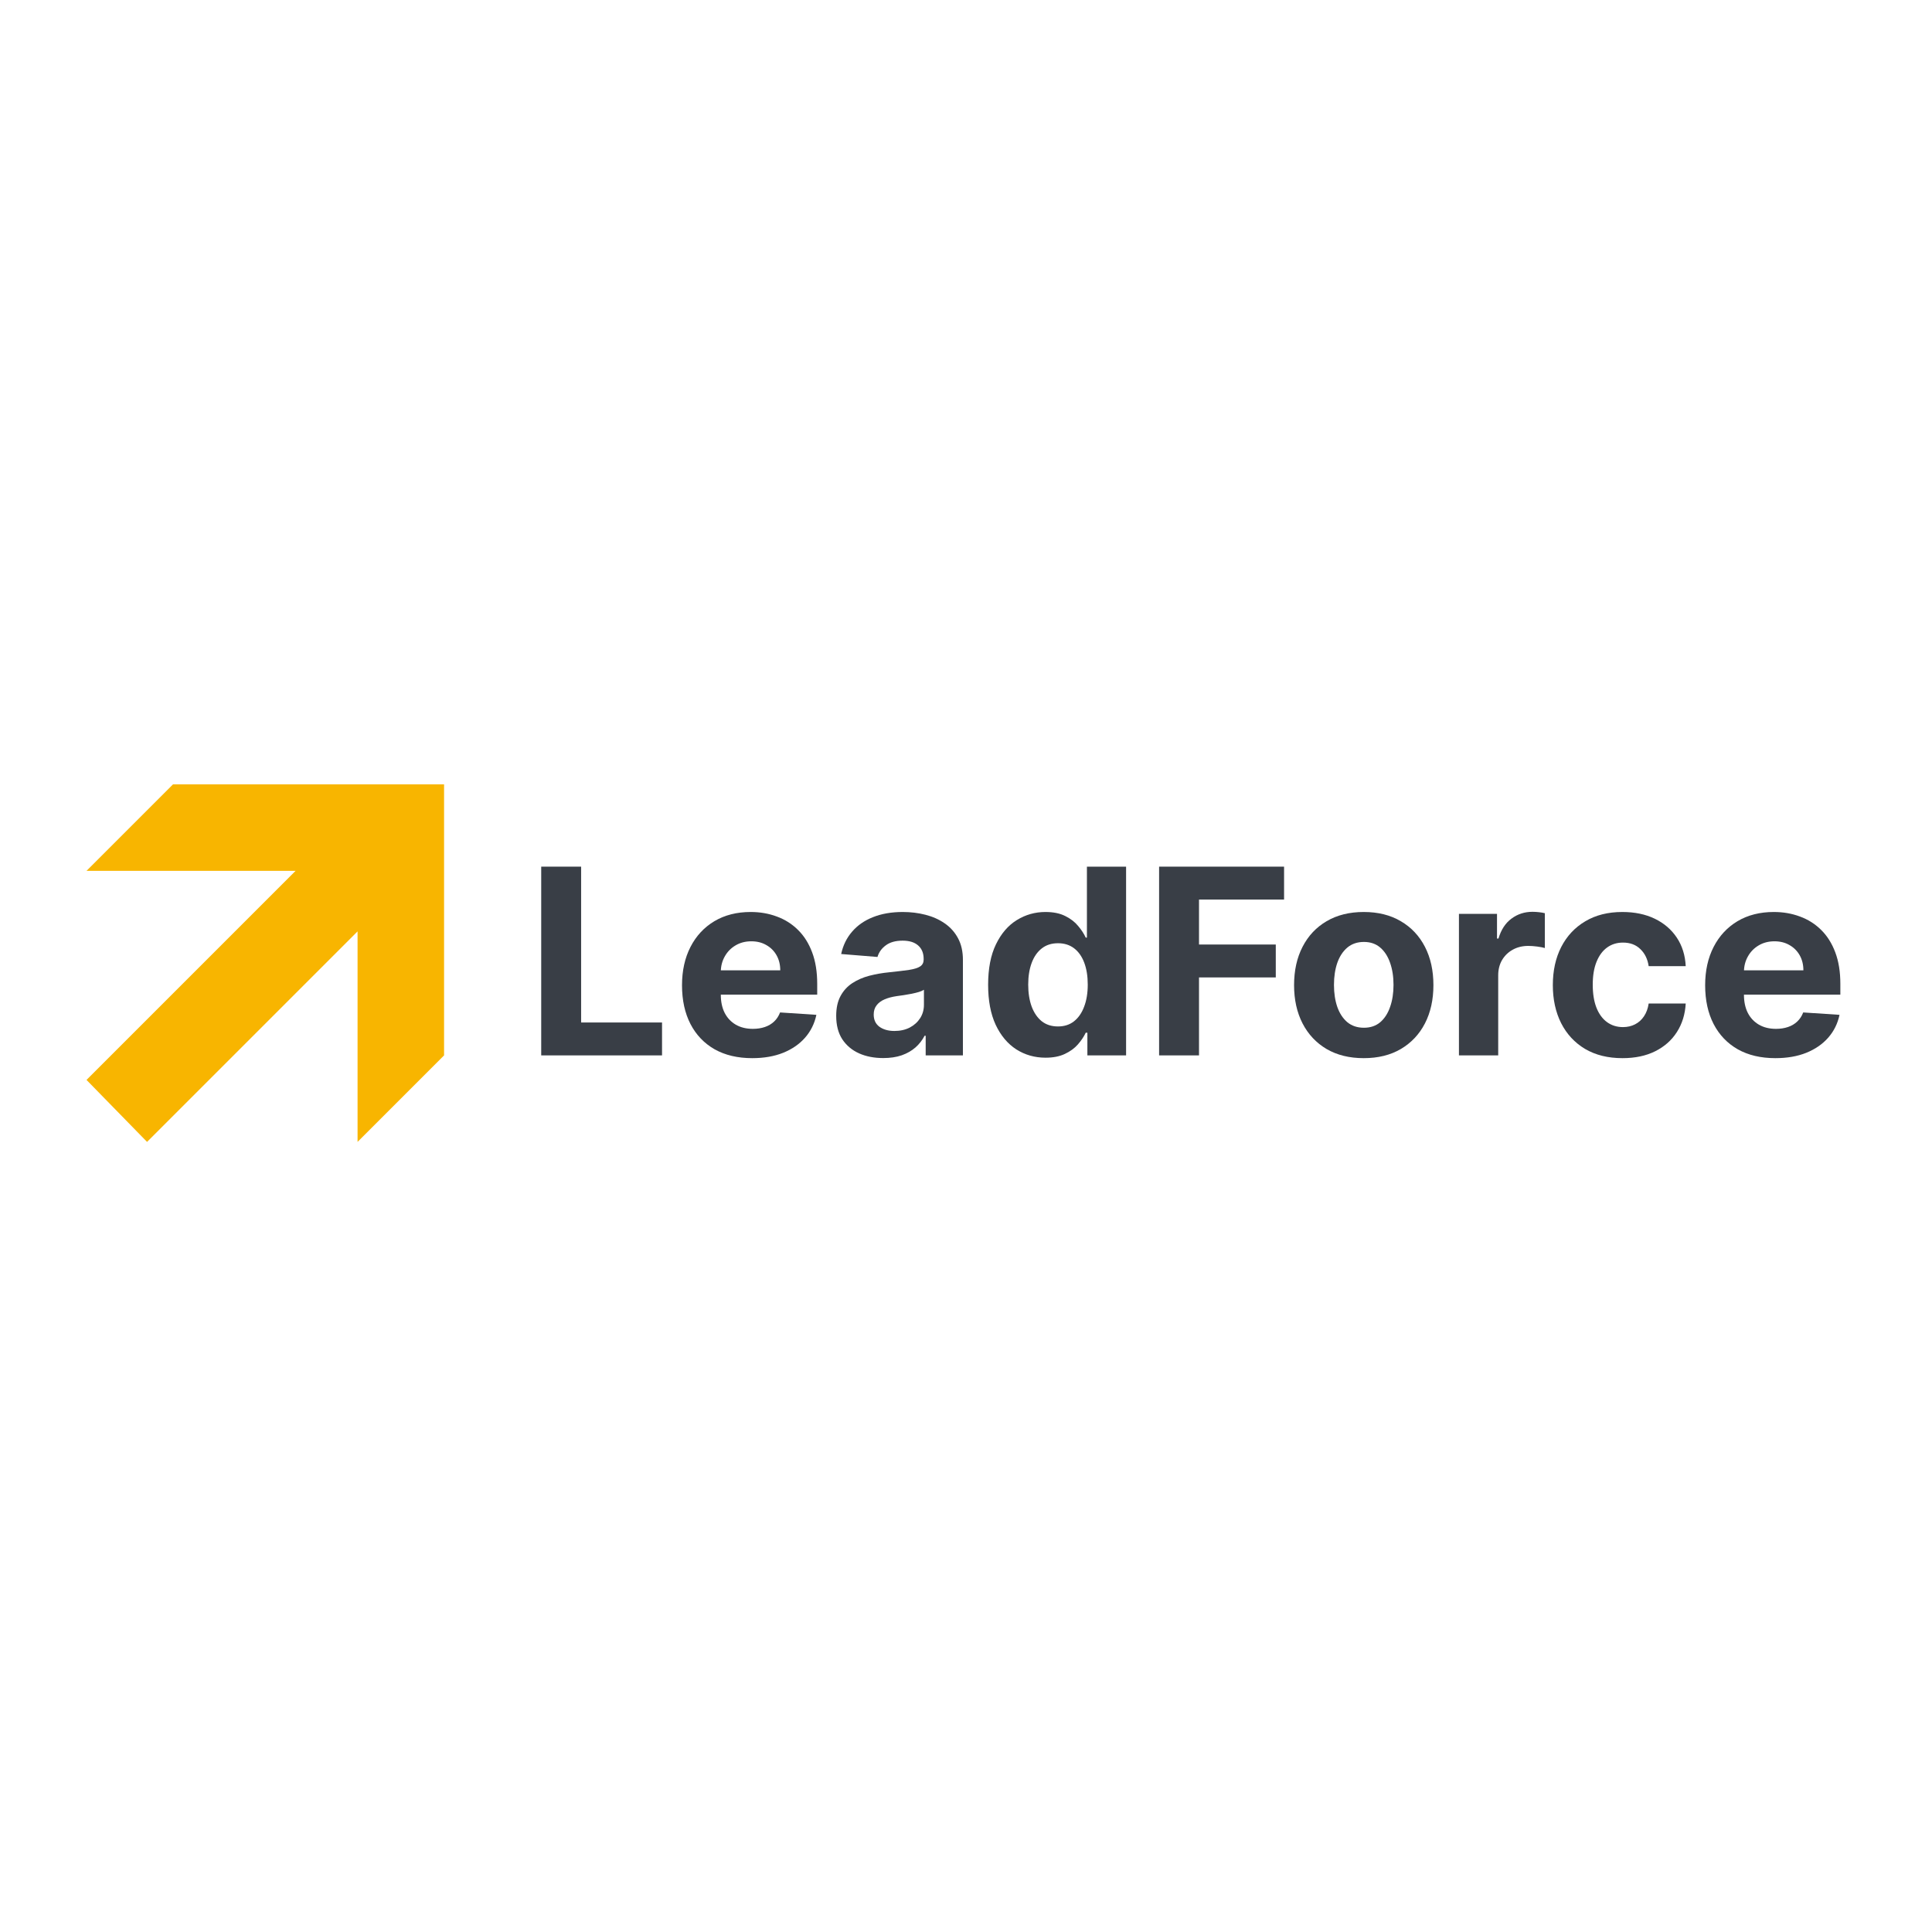
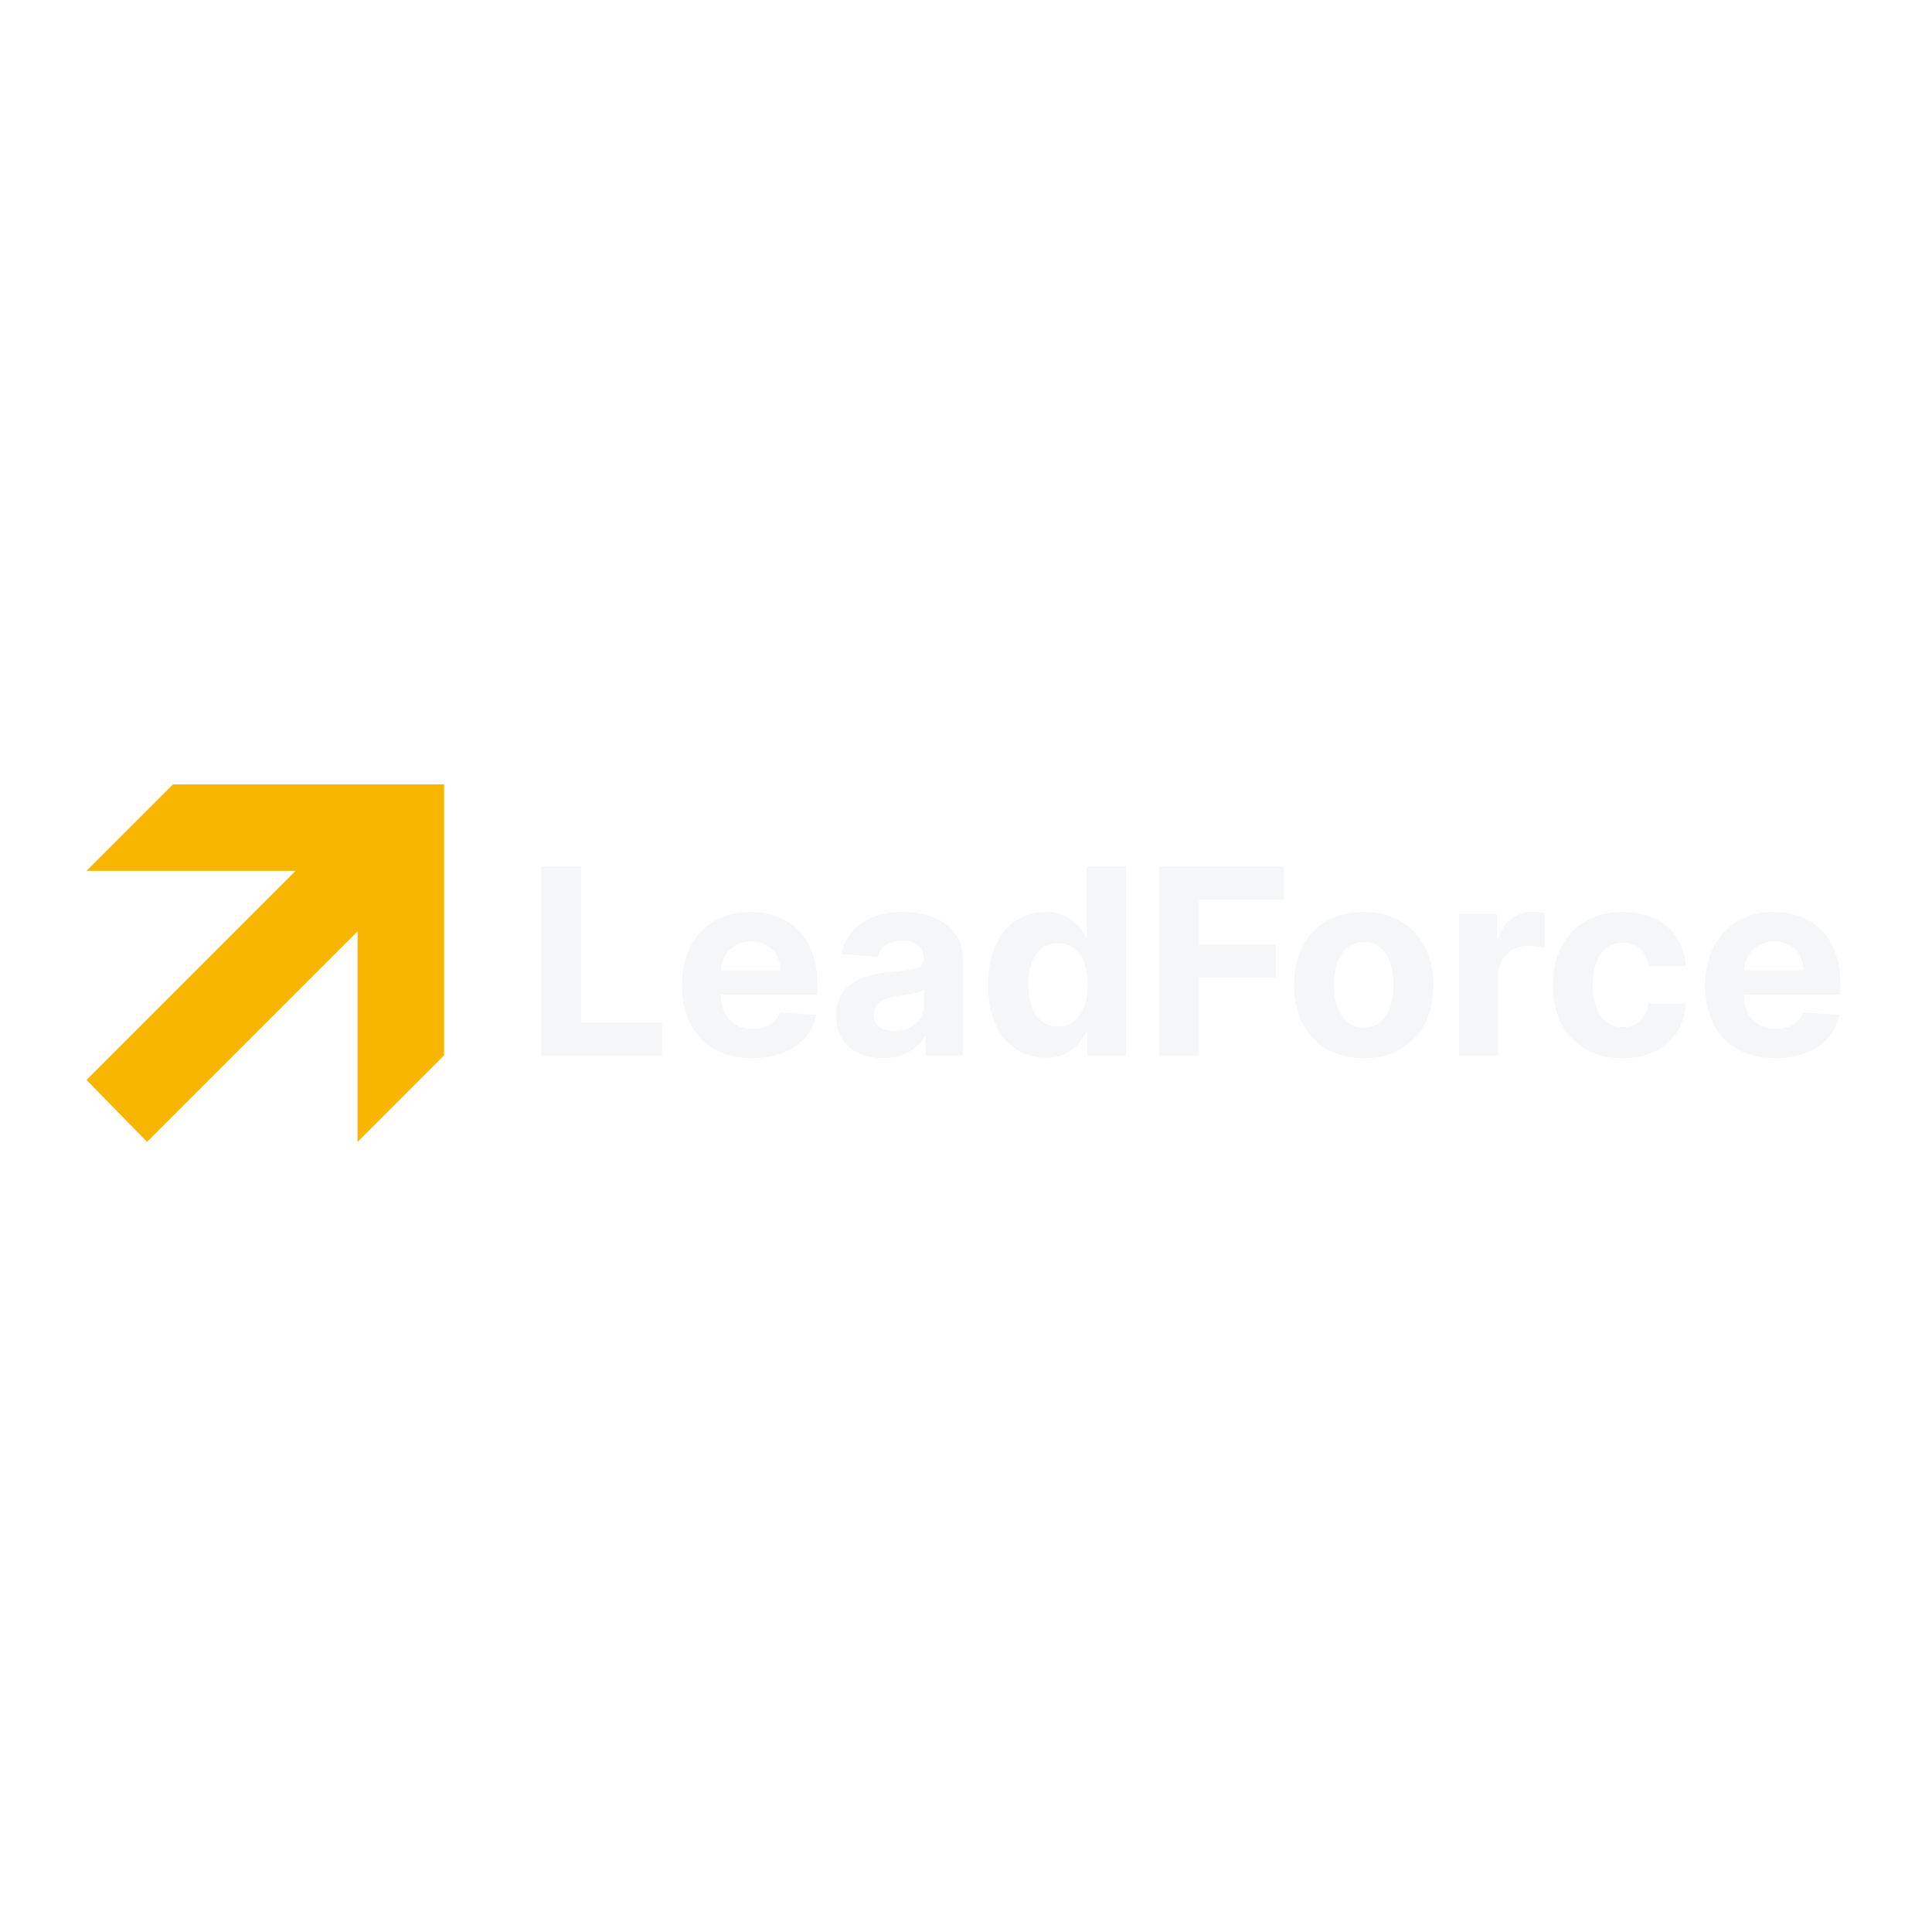
<svg xmlns="http://www.w3.org/2000/svg" width="335" height="335" viewBox="0 0 335 335" fill="none">
  <path fill-rule="evenodd" clip-rule="evenodd" d="M62 136H30L15 151H30H51.252L15 187.252L25.5 198L62 161.5L62 183V198L77 183L77 136H76.5H62Z" fill="#F8B500" />
-   <path d="M307.842 183.479C305.317 183.479 303.144 182.968 301.322 181.945C299.511 180.912 298.116 179.452 297.135 177.567C296.155 175.67 295.665 173.428 295.665 170.839C295.665 168.314 296.155 166.098 297.135 164.191C298.116 162.284 299.495 160.798 301.274 159.733C303.064 158.668 305.163 158.135 307.57 158.135C309.19 158.135 310.697 158.396 312.093 158.918C313.499 159.429 314.724 160.202 315.768 161.235C316.823 162.268 317.643 163.568 318.229 165.134C318.815 166.69 319.108 168.511 319.108 170.599V172.469H298.382V168.25H312.7C312.7 167.27 312.487 166.402 312.061 165.646C311.635 164.889 311.043 164.298 310.287 163.872C309.541 163.435 308.673 163.217 307.682 163.217C306.649 163.217 305.733 163.456 304.934 163.936C304.145 164.404 303.528 165.038 303.08 165.837C302.633 166.626 302.404 167.505 302.393 168.474V172.485C302.393 173.7 302.617 174.749 303.064 175.633C303.522 176.517 304.167 177.199 304.998 177.679C305.829 178.158 306.814 178.398 307.954 178.398C308.71 178.398 309.403 178.291 310.031 178.078C310.66 177.865 311.198 177.545 311.645 177.119C312.093 176.693 312.434 176.171 312.668 175.553L318.964 175.969C318.645 177.482 317.99 178.803 316.999 179.932C316.019 181.05 314.751 181.924 313.195 182.553C311.651 183.17 309.866 183.479 307.842 183.479Z" fill="#393E46" />
-   <path d="M281.335 183.479C278.821 183.479 276.658 182.947 274.847 181.881C273.047 180.805 271.662 179.314 270.692 177.407C269.734 175.5 269.254 173.305 269.254 170.823C269.254 168.309 269.739 166.104 270.708 164.207C271.688 162.3 273.079 160.814 274.879 159.749C276.68 158.673 278.821 158.135 281.303 158.135C283.444 158.135 285.319 158.524 286.928 159.301C288.537 160.079 289.81 161.171 290.747 162.577C291.685 163.984 292.202 165.635 292.297 167.531H285.873C285.692 166.306 285.213 165.321 284.435 164.575C283.668 163.819 282.661 163.44 281.415 163.44C280.36 163.44 279.439 163.728 278.65 164.303C277.873 164.868 277.266 165.694 276.829 166.78C276.392 167.867 276.174 169.183 276.174 170.727C276.174 172.293 276.387 173.625 276.813 174.722C277.25 175.82 277.862 176.656 278.65 177.231C279.439 177.806 280.36 178.094 281.415 178.094C282.193 178.094 282.891 177.934 283.508 177.615C284.137 177.295 284.654 176.832 285.058 176.224C285.474 175.607 285.746 174.866 285.873 174.003H292.297C292.191 175.878 291.68 177.529 290.763 178.957C289.858 180.374 288.606 181.482 287.008 182.281C285.41 183.08 283.519 183.479 281.335 183.479Z" fill="#393E46" />
-   <path d="M252.974 183V158.455H259.574V162.737H259.83C260.277 161.214 261.028 160.063 262.083 159.285C263.138 158.497 264.352 158.103 265.727 158.103C266.068 158.103 266.435 158.124 266.829 158.167C267.223 158.21 267.57 158.268 267.868 158.343V164.383C267.548 164.287 267.106 164.202 266.542 164.127C265.977 164.053 265.46 164.016 264.992 164.016C263.99 164.016 263.095 164.234 262.307 164.671C261.529 165.097 260.911 165.694 260.453 166.461C260.006 167.228 259.782 168.112 259.782 169.113V183H252.974Z" fill="#393E46" />
-   <path d="M236.467 183.479C233.985 183.479 231.838 182.952 230.027 181.897C228.227 180.832 226.836 179.351 225.856 177.455C224.876 175.548 224.386 173.337 224.386 170.823C224.386 168.288 224.876 166.072 225.856 164.175C226.836 162.268 228.227 160.788 230.027 159.733C231.838 158.668 233.985 158.135 236.467 158.135C238.949 158.135 241.091 158.668 242.891 159.733C244.702 160.788 246.098 162.268 247.078 164.175C248.058 166.072 248.548 168.288 248.548 170.823C248.548 173.337 248.058 175.548 247.078 177.455C246.098 179.351 244.702 180.832 242.891 181.897C241.091 182.952 238.949 183.479 236.467 183.479ZM236.499 178.206C237.628 178.206 238.571 177.886 239.327 177.247C240.084 176.597 240.654 175.713 241.037 174.594C241.431 173.476 241.629 172.203 241.629 170.775C241.629 169.348 241.431 168.075 241.037 166.956C240.654 165.837 240.084 164.953 239.327 164.303C238.571 163.653 237.628 163.328 236.499 163.328C235.359 163.328 234.4 163.653 233.622 164.303C232.855 164.953 232.275 165.837 231.881 166.956C231.497 168.075 231.305 169.348 231.305 170.775C231.305 172.203 231.497 173.476 231.881 174.594C232.275 175.713 232.855 176.597 233.622 177.247C234.4 177.886 235.359 178.206 236.499 178.206Z" fill="#393E46" />
-   <path d="M200.983 183V150.273H222.652V155.978H207.903V163.776H221.214V169.481H207.903V183H200.983Z" fill="#393E46" />
-   <path d="M181.292 183.399C179.427 183.399 177.739 182.92 176.226 181.961C174.724 180.992 173.531 179.57 172.646 177.695C171.773 175.809 171.336 173.497 171.336 170.759C171.336 167.947 171.789 165.608 172.694 163.744C173.6 161.869 174.804 160.468 176.306 159.541C177.819 158.604 179.475 158.135 181.276 158.135C182.65 158.135 183.795 158.369 184.711 158.838C185.638 159.296 186.384 159.871 186.949 160.564C187.524 161.246 187.961 161.917 188.259 162.577H188.467V150.273H195.258V183H188.547V179.069H188.259C187.939 179.751 187.487 180.427 186.901 181.098C186.325 181.759 185.574 182.308 184.647 182.744C183.731 183.181 182.613 183.399 181.292 183.399ZM183.449 177.982C184.546 177.982 185.473 177.684 186.23 177.087C186.997 176.48 187.583 175.633 187.987 174.546C188.403 173.46 188.611 172.187 188.611 170.727C188.611 169.268 188.408 168 188.003 166.924C187.598 165.848 187.013 165.017 186.246 164.431C185.478 163.845 184.546 163.552 183.449 163.552C182.33 163.552 181.388 163.856 180.621 164.463C179.853 165.07 179.273 165.912 178.879 166.988C178.484 168.064 178.287 169.31 178.287 170.727C178.287 172.155 178.484 173.417 178.879 174.515C179.283 175.601 179.864 176.453 180.621 177.071C181.388 177.679 182.33 177.982 183.449 177.982Z" fill="#393E46" />
-   <path d="M153.143 183.463C151.577 183.463 150.181 183.192 148.956 182.648C147.731 182.094 146.761 181.279 146.047 180.203C145.344 179.117 144.993 177.764 144.993 176.145C144.993 174.781 145.243 173.636 145.744 172.709C146.245 171.782 146.926 171.036 147.789 170.472C148.652 169.907 149.632 169.481 150.73 169.193C151.838 168.906 152.999 168.703 154.213 168.586C155.641 168.437 156.791 168.298 157.665 168.17C158.539 168.032 159.172 167.83 159.567 167.563C159.961 167.297 160.158 166.903 160.158 166.381V166.285C160.158 165.273 159.838 164.49 159.199 163.936C158.571 163.382 157.676 163.105 156.514 163.105C155.289 163.105 154.315 163.376 153.59 163.92C152.866 164.452 152.386 165.124 152.152 165.933L145.856 165.422C146.175 163.93 146.804 162.641 147.741 161.555C148.679 160.457 149.888 159.616 151.369 159.03C152.86 158.433 154.586 158.135 156.546 158.135C157.91 158.135 159.215 158.295 160.462 158.614C161.719 158.934 162.832 159.429 163.801 160.101C164.782 160.772 165.554 161.635 166.119 162.689C166.683 163.733 166.965 164.985 166.965 166.445V183H160.509V179.596H160.318C159.924 180.363 159.396 181.04 158.736 181.626C158.075 182.201 157.282 182.654 156.355 182.984C155.428 183.304 154.357 183.463 153.143 183.463ZM155.092 178.765C156.094 178.765 156.978 178.568 157.745 178.174C158.512 177.769 159.114 177.226 159.551 176.544C159.987 175.862 160.206 175.09 160.206 174.227V171.622C159.993 171.761 159.7 171.888 159.327 172.006C158.965 172.112 158.555 172.213 158.096 172.309C157.638 172.395 157.18 172.474 156.722 172.549C156.264 172.613 155.849 172.672 155.476 172.725C154.677 172.842 153.979 173.028 153.382 173.284C152.786 173.54 152.322 173.886 151.992 174.323C151.662 174.749 151.497 175.282 151.497 175.921C151.497 176.848 151.832 177.556 152.503 178.046C153.185 178.526 154.048 178.765 155.092 178.765Z" fill="#393E46" />
-   <path d="M130.435 183.479C127.91 183.479 125.737 182.968 123.915 181.945C122.104 180.912 120.708 179.452 119.728 177.567C118.748 175.67 118.258 173.428 118.258 170.839C118.258 168.314 118.748 166.098 119.728 164.191C120.708 162.284 122.088 160.798 123.867 159.733C125.657 158.668 127.756 158.135 130.163 158.135C131.783 158.135 133.29 158.396 134.686 158.918C136.092 159.429 137.317 160.202 138.361 161.235C139.416 162.268 140.236 163.568 140.822 165.134C141.408 166.69 141.701 168.511 141.701 170.599V172.469H120.975V168.25H135.293C135.293 167.27 135.08 166.402 134.654 165.646C134.228 164.889 133.636 164.298 132.88 163.872C132.134 163.435 131.266 163.217 130.275 163.217C129.242 163.217 128.326 163.456 127.527 163.936C126.738 164.404 126.12 165.038 125.673 165.837C125.225 166.626 124.996 167.505 124.986 168.474V172.485C124.986 173.7 125.209 174.749 125.657 175.633C126.115 176.517 126.759 177.199 127.59 177.679C128.421 178.158 129.407 178.398 130.547 178.398C131.303 178.398 131.996 178.291 132.624 178.078C133.253 177.865 133.791 177.545 134.238 177.119C134.686 176.693 135.027 176.171 135.261 175.553L141.557 175.969C141.237 177.482 140.582 178.803 139.592 179.932C138.611 181.05 137.344 181.924 135.788 182.553C134.243 183.17 132.459 183.479 130.435 183.479Z" fill="#393E46" />
-   <path d="M93.844 183V150.273H100.764V177.295H114.794V183H93.844Z" fill="#393E46" />
+   <path d="M307.842 183.479C305.317 183.479 303.144 182.968 301.322 181.945C299.511 180.912 298.116 179.452 297.135 177.567C296.155 175.67 295.665 173.428 295.665 170.839C295.665 168.314 296.155 166.098 297.135 164.191C298.116 162.284 299.495 160.798 301.274 159.733C303.064 158.668 305.163 158.135 307.57 158.135C309.19 158.135 310.697 158.396 312.093 158.918C313.499 159.429 314.724 160.202 315.768 161.235C316.823 162.268 317.643 163.568 318.229 165.134C318.815 166.69 319.108 168.511 319.108 170.599V172.469H298.382V168.25H312.7C312.7 167.27 312.487 166.402 312.061 165.646C311.635 164.889 311.043 164.298 310.287 163.872C309.541 163.435 308.673 163.217 307.682 163.217C306.649 163.217 305.733 163.456 304.934 163.936C304.145 164.404 303.528 165.038 303.08 165.837C302.633 166.626 302.404 167.505 302.393 168.474V172.485C302.393 173.7 302.617 174.749 303.064 175.633C303.522 176.517 304.167 177.199 304.998 177.679C305.829 178.158 306.814 178.398 307.954 178.398C308.71 178.398 309.403 178.291 310.031 178.078C310.66 177.865 311.198 177.545 311.645 177.119C312.093 176.693 312.434 176.171 312.668 175.553L318.964 175.969C318.645 177.482 317.99 178.803 316.999 179.932C316.019 181.05 314.751 181.924 313.195 182.553C311.651 183.17 309.866 183.479 307.842 183.479Z" fill="#F5F6F8" />
+   <path d="M281.335 183.479C278.821 183.479 276.658 182.947 274.847 181.881C273.047 180.805 271.662 179.314 270.692 177.407C269.734 175.5 269.254 173.305 269.254 170.823C269.254 168.309 269.739 166.104 270.708 164.207C271.688 162.3 273.079 160.814 274.879 159.749C276.68 158.673 278.821 158.135 281.303 158.135C283.444 158.135 285.319 158.524 286.928 159.301C288.537 160.079 289.81 161.171 290.747 162.577C291.685 163.984 292.202 165.635 292.297 167.531H285.873C285.692 166.306 285.213 165.321 284.435 164.575C283.668 163.819 282.661 163.44 281.415 163.44C280.36 163.44 279.439 163.728 278.65 164.303C277.873 164.868 277.266 165.694 276.829 166.78C276.392 167.867 276.174 169.183 276.174 170.727C276.174 172.293 276.387 173.625 276.813 174.722C277.25 175.82 277.862 176.656 278.65 177.231C279.439 177.806 280.36 178.094 281.415 178.094C282.193 178.094 282.891 177.934 283.508 177.615C284.137 177.295 284.654 176.832 285.058 176.224C285.474 175.607 285.746 174.866 285.873 174.003H292.297C292.191 175.878 291.68 177.529 290.763 178.957C289.858 180.374 288.606 181.482 287.008 182.281C285.41 183.08 283.519 183.479 281.335 183.479Z" fill="#F5F6F8" />
+   <path d="M252.974 183V158.455H259.574V162.737H259.83C260.277 161.214 261.028 160.063 262.083 159.285C263.138 158.497 264.352 158.103 265.727 158.103C266.068 158.103 266.435 158.124 266.829 158.167C267.223 158.21 267.57 158.268 267.868 158.343V164.383C267.548 164.287 267.106 164.202 266.542 164.127C265.977 164.053 265.46 164.016 264.992 164.016C263.99 164.016 263.095 164.234 262.307 164.671C261.529 165.097 260.911 165.694 260.453 166.461C260.006 167.228 259.782 168.112 259.782 169.113V183H252.974Z" fill="#F5F6F8" />
+   <path d="M236.467 183.479C233.985 183.479 231.838 182.952 230.027 181.897C228.227 180.832 226.836 179.351 225.856 177.455C224.876 175.548 224.386 173.337 224.386 170.823C224.386 168.288 224.876 166.072 225.856 164.175C226.836 162.268 228.227 160.788 230.027 159.733C231.838 158.668 233.985 158.135 236.467 158.135C238.949 158.135 241.091 158.668 242.891 159.733C244.702 160.788 246.098 162.268 247.078 164.175C248.058 166.072 248.548 168.288 248.548 170.823C248.548 173.337 248.058 175.548 247.078 177.455C246.098 179.351 244.702 180.832 242.891 181.897C241.091 182.952 238.949 183.479 236.467 183.479ZM236.499 178.206C237.628 178.206 238.571 177.886 239.327 177.247C240.084 176.597 240.654 175.713 241.037 174.594C241.431 173.476 241.629 172.203 241.629 170.775C241.629 169.348 241.431 168.075 241.037 166.956C240.654 165.837 240.084 164.953 239.327 164.303C238.571 163.653 237.628 163.328 236.499 163.328C235.359 163.328 234.4 163.653 233.622 164.303C232.855 164.953 232.275 165.837 231.881 166.956C231.497 168.075 231.305 169.348 231.305 170.775C231.305 172.203 231.497 173.476 231.881 174.594C232.275 175.713 232.855 176.597 233.622 177.247C234.4 177.886 235.359 178.206 236.499 178.206Z" fill="#F5F6F8" />
+   <path d="M200.983 183V150.273H222.652V155.978H207.903V163.776H221.214V169.481H207.903V183H200.983Z" fill="#F5F6F8" />
+   <path d="M181.292 183.399C179.427 183.399 177.739 182.92 176.226 181.961C174.724 180.992 173.531 179.57 172.646 177.695C171.773 175.809 171.336 173.497 171.336 170.759C171.336 167.947 171.789 165.608 172.694 163.744C173.6 161.869 174.804 160.468 176.306 159.541C177.819 158.604 179.475 158.135 181.276 158.135C182.65 158.135 183.795 158.369 184.711 158.838C185.638 159.296 186.384 159.871 186.949 160.564C187.524 161.246 187.961 161.917 188.259 162.577H188.467V150.273H195.258V183H188.547V179.069H188.259C187.939 179.751 187.487 180.427 186.901 181.098C186.325 181.759 185.574 182.308 184.647 182.744C183.731 183.181 182.613 183.399 181.292 183.399ZM183.449 177.982C184.546 177.982 185.473 177.684 186.23 177.087C186.997 176.48 187.583 175.633 187.987 174.546C188.403 173.46 188.611 172.187 188.611 170.727C188.611 169.268 188.408 168 188.003 166.924C187.598 165.848 187.013 165.017 186.246 164.431C185.478 163.845 184.546 163.552 183.449 163.552C182.33 163.552 181.388 163.856 180.621 164.463C179.853 165.07 179.273 165.912 178.879 166.988C178.484 168.064 178.287 169.31 178.287 170.727C178.287 172.155 178.484 173.417 178.879 174.515C179.283 175.601 179.864 176.453 180.621 177.071C181.388 177.679 182.33 177.982 183.449 177.982Z" fill="#F5F6F8" />
+   <path d="M153.143 183.463C151.577 183.463 150.181 183.192 148.956 182.648C147.731 182.094 146.761 181.279 146.047 180.203C145.344 179.117 144.993 177.764 144.993 176.145C144.993 174.781 145.243 173.636 145.744 172.709C146.245 171.782 146.926 171.036 147.789 170.472C148.652 169.907 149.632 169.481 150.73 169.193C151.838 168.906 152.999 168.703 154.213 168.586C155.641 168.437 156.791 168.298 157.665 168.17C158.539 168.032 159.172 167.83 159.567 167.563C159.961 167.297 160.158 166.903 160.158 166.381V166.285C160.158 165.273 159.838 164.49 159.199 163.936C158.571 163.382 157.676 163.105 156.514 163.105C155.289 163.105 154.315 163.376 153.59 163.92C152.866 164.452 152.386 165.124 152.152 165.933L145.856 165.422C146.175 163.93 146.804 162.641 147.741 161.555C148.679 160.457 149.888 159.616 151.369 159.03C152.86 158.433 154.586 158.135 156.546 158.135C157.91 158.135 159.215 158.295 160.462 158.614C161.719 158.934 162.832 159.429 163.801 160.101C164.782 160.772 165.554 161.635 166.119 162.689C166.683 163.733 166.965 164.985 166.965 166.445V183H160.509V179.596H160.318C159.924 180.363 159.396 181.04 158.736 181.626C158.075 182.201 157.282 182.654 156.355 182.984C155.428 183.304 154.357 183.463 153.143 183.463ZM155.092 178.765C156.094 178.765 156.978 178.568 157.745 178.174C158.512 177.769 159.114 177.226 159.551 176.544C159.987 175.862 160.206 175.09 160.206 174.227V171.622C159.993 171.761 159.7 171.888 159.327 172.006C158.965 172.112 158.555 172.213 158.096 172.309C157.638 172.395 157.18 172.474 156.722 172.549C156.264 172.613 155.849 172.672 155.476 172.725C154.677 172.842 153.979 173.028 153.382 173.284C152.786 173.54 152.322 173.886 151.992 174.323C151.662 174.749 151.497 175.282 151.497 175.921C151.497 176.848 151.832 177.556 152.503 178.046C153.185 178.526 154.048 178.765 155.092 178.765Z" fill="#F5F6F8" />
+   <path d="M130.435 183.479C127.91 183.479 125.737 182.968 123.915 181.945C122.104 180.912 120.708 179.452 119.728 177.567C118.748 175.67 118.258 173.428 118.258 170.839C118.258 168.314 118.748 166.098 119.728 164.191C120.708 162.284 122.088 160.798 123.867 159.733C125.657 158.668 127.756 158.135 130.163 158.135C131.783 158.135 133.29 158.396 134.686 158.918C136.092 159.429 137.317 160.202 138.361 161.235C139.416 162.268 140.236 163.568 140.822 165.134C141.408 166.69 141.701 168.511 141.701 170.599V172.469H120.975V168.25H135.293C135.293 167.27 135.08 166.402 134.654 165.646C134.228 164.889 133.636 164.298 132.88 163.872C132.134 163.435 131.266 163.217 130.275 163.217C129.242 163.217 128.326 163.456 127.527 163.936C126.738 164.404 126.12 165.038 125.673 165.837C125.225 166.626 124.996 167.505 124.986 168.474V172.485C124.986 173.7 125.209 174.749 125.657 175.633C126.115 176.517 126.759 177.199 127.59 177.679C128.421 178.158 129.407 178.398 130.547 178.398C131.303 178.398 131.996 178.291 132.624 178.078C133.253 177.865 133.791 177.545 134.238 177.119C134.686 176.693 135.027 176.171 135.261 175.553L141.557 175.969C141.237 177.482 140.582 178.803 139.592 179.932C138.611 181.05 137.344 181.924 135.788 182.553C134.243 183.17 132.459 183.479 130.435 183.479Z" fill="#F5F6F8" />
+   <path d="M93.844 183V150.273H100.764V177.295H114.794V183H93.844Z" fill="#F5F6F8" />
</svg>
